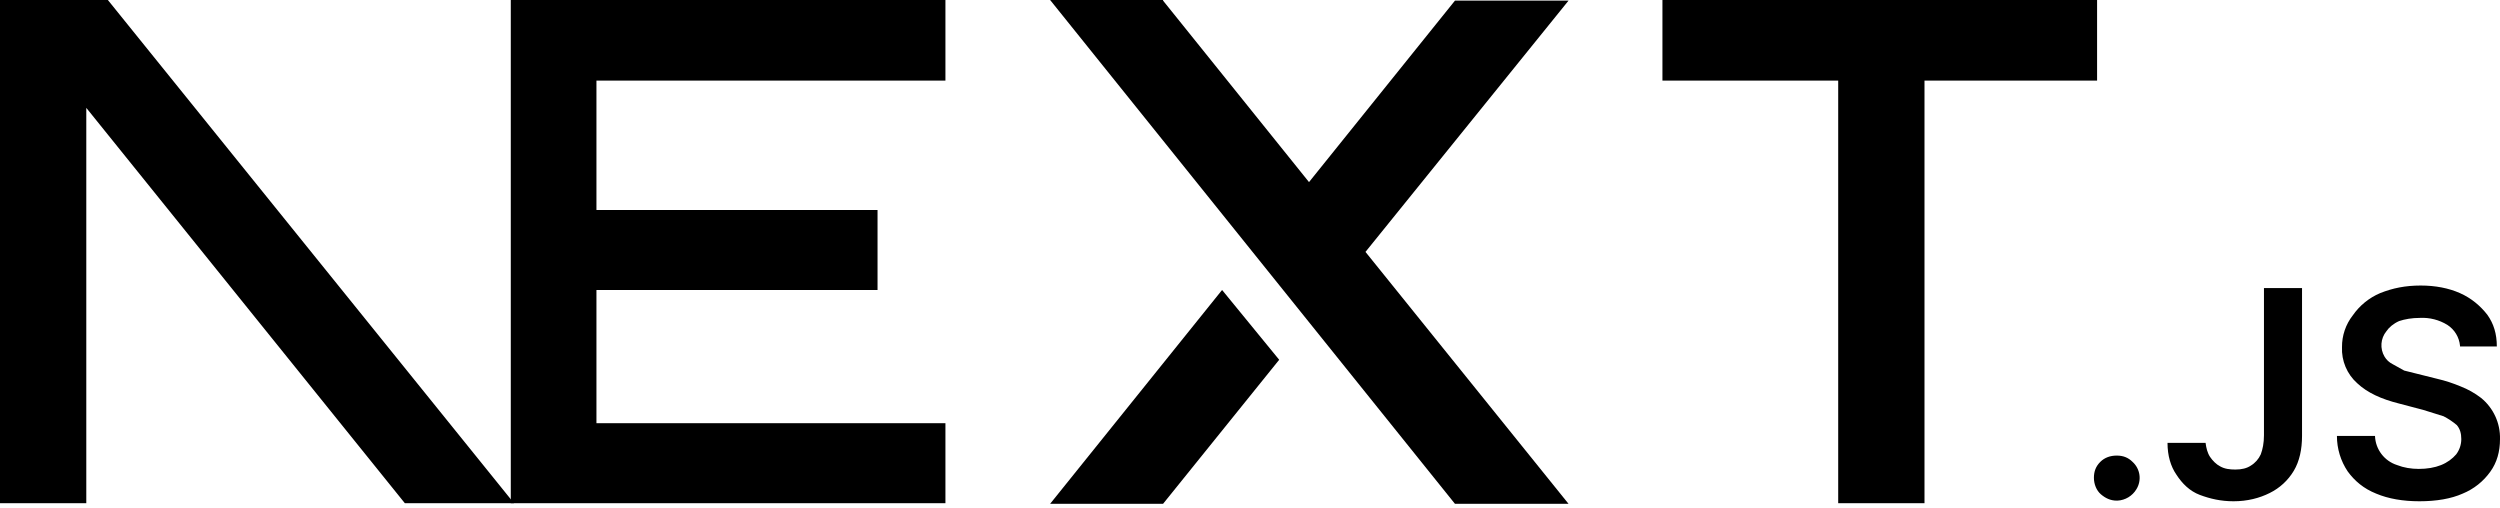
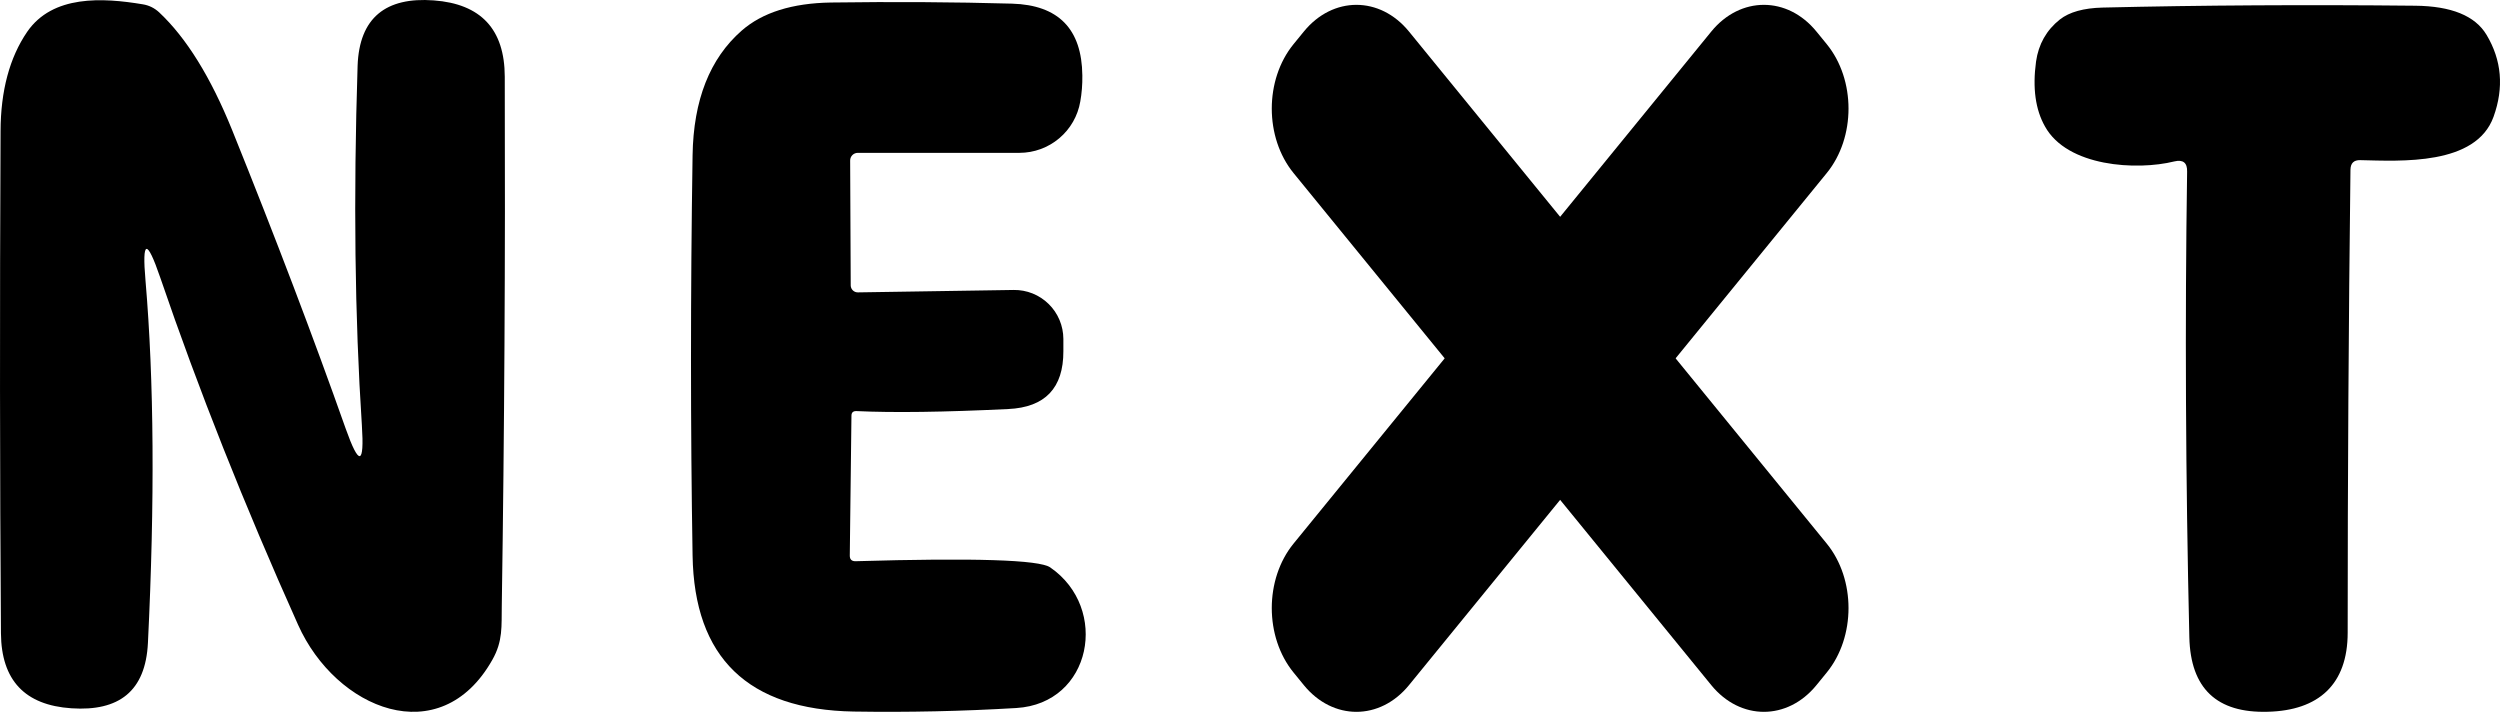
- <svg xmlns="http://www.w3.org/2000/svg" fill="none" viewBox="0 0 394 80">
-   <path fill="#000" d="M262 0h68.5v12.7h-27.2v66.6h-13.6V12.7H262V0ZM149 0v12.7H94v20.4h44.3v12.6H94v21h55v12.6H80.5V0h68.7zm34.3 0h-17.8l63.8 79.4h17.9l-32-39.7 32-39.6h-17.9l-23 28.6-23-28.6zm18.3 56.7-9-11-27.1 33.7h17.8l18.3-22.7z" />
-   <path fill="#000" d="M81 79.3 17 0H0v79.3h13.6V17l50.2 62.3H81Zm252.6-.4c-1 0-1.8-.4-2.5-1s-1.1-1.6-1.1-2.6.3-1.8 1-2.5 1.6-1 2.6-1 1.8.3 2.5 1a3.4 3.4 0 0 1 .6 4.3 3.7 3.7 0 0 1-3 1.8zm23.2-33.5h6v23.3c0 2.1-.4 4-1.3 5.5a9.1 9.1 0 0 1-3.8 3.5c-1.6.8-3.5 1.3-5.7 1.3-2 0-3.7-.4-5.3-1s-2.8-1.8-3.7-3.2c-.9-1.3-1.4-3-1.4-5h6c.1.8.3 1.6.7 2.2s1 1.2 1.6 1.5c.7.4 1.5.5 2.4.5 1 0 1.8-.2 2.4-.6a4 4 0 0 0 1.6-1.8c.3-.8.5-1.8.5-3V45.5zm30.9 9.1a4.4 4.4 0 0 0-2-3.3 7.5 7.5 0 0 0-4.3-1.1c-1.3 0-2.4.2-3.3.5-.9.4-1.6 1-2 1.6a3.5 3.5 0 0 0-.3 4c.3.5.7.9 1.3 1.2l1.8 1 2 .5 3.2.8c1.3.3 2.5.7 3.7 1.2a13 13 0 0 1 3.2 1.8 8.1 8.1 0 0 1 3 6.5c0 2-.5 3.7-1.5 5.1a10 10 0 0 1-4.4 3.5c-1.8.8-4.1 1.2-6.8 1.2-2.6 0-4.9-.4-6.8-1.2-2-.8-3.4-2-4.5-3.5a10 10 0 0 1-1.7-5.6h6a5 5 0 0 0 3.5 4.6c1 .4 2.2.6 3.4.6 1.3 0 2.5-.2 3.5-.6 1-.4 1.8-1 2.4-1.7a4 4 0 0 0 .8-2.4c0-.9-.2-1.6-.7-2.2a11 11 0 0 0-2.1-1.4l-3.2-1-3.8-1c-2.8-.7-5-1.7-6.6-3.2a7.2 7.2 0 0 1-2.4-5.7 8 8 0 0 1 1.7-5 10 10 0 0 1 4.3-3.5c2-.8 4-1.2 6.4-1.2 2.3 0 4.4.4 6.2 1.2 1.8.8 3.2 2 4.3 3.4 1 1.4 1.5 3 1.5 5h-5.8z" />
+ <svg xmlns="http://www.w3.org/2000/svg" width="129" height="37" viewBox="0 0 129 37" fill="none">
+   <path d="M18.673 21.947C18.308 16.378 18.234 10.196 18.452 3.399C18.538 0.903 19.921 -0.162 22.378 0.02C24.817 0.199 26.039 1.511 26.046 3.956C26.078 13.287 26.026 22.385 25.892 31.249C25.873 32.315 25.959 33.073 25.402 34.052C22.705 38.824 17.329 36.596 15.38 32.238C12.609 26.062 10.238 20.087 8.266 14.315C7.575 12.299 7.322 12.353 7.508 14.478C7.949 19.636 7.991 25.87 7.633 33.179C7.508 35.675 6.135 36.712 3.687 36.548C1.281 36.388 0.068 35.099 0.049 32.679C-0.009 24.558 -0.015 15.921 0.029 6.769C0.036 4.682 0.493 2.974 1.402 1.642C2.717 -0.268 5.29 -0.124 7.364 0.222C7.684 0.273 7.965 0.41 8.209 0.634C9.617 1.953 10.874 3.982 11.982 6.721C14.222 12.276 16.174 17.409 17.838 22.119C18.529 24.065 18.807 24.007 18.673 21.947Z" fill="black" />
+   <path d="M44.271 15.087L52.306 14.962C52.64 14.957 52.972 15.019 53.282 15.143C53.592 15.268 53.875 15.453 54.113 15.688C54.352 15.922 54.541 16.202 54.671 16.511C54.801 16.82 54.868 17.152 54.87 17.487V18.121C54.876 20.021 53.929 21.017 52.028 21.106C48.713 21.266 46.102 21.302 44.194 21.212C44.022 21.206 43.935 21.285 43.935 21.452L43.849 28.671C43.849 28.863 43.945 28.959 44.137 28.959C50.274 28.78 53.625 28.886 54.188 29.276C57.26 31.388 56.339 36.303 52.441 36.534C49.657 36.7 46.86 36.761 44.05 36.716C38.591 36.62 35.82 33.935 35.737 28.662C35.628 22.038 35.628 15.154 35.737 8.012C35.781 5.164 36.626 3.02 38.271 1.58C39.34 0.645 40.876 0.162 42.879 0.13C46.098 0.085 49.212 0.104 52.22 0.188C54.614 0.258 55.823 1.493 55.849 3.893C55.855 4.361 55.82 4.809 55.743 5.237C55.617 5.978 55.232 6.651 54.657 7.135C54.083 7.62 53.356 7.886 52.604 7.887H44.261C44.157 7.887 44.057 7.928 43.983 8.002C43.909 8.076 43.868 8.176 43.868 8.281L43.897 14.732C43.898 14.78 43.909 14.827 43.928 14.871C43.948 14.915 43.976 14.954 44.01 14.987C44.045 15.02 44.086 15.046 44.131 15.063C44.176 15.08 44.223 15.088 44.271 15.087Z" fill="black" />
+   <path d="M67.278 1.628L66.747 2.278C65.249 4.115 65.249 7.093 66.747 8.93L88.302 35.353C89.801 37.19 92.231 37.19 93.729 35.353L94.26 34.702C95.758 32.865 95.758 29.887 94.26 28.05L72.704 1.628C71.206 -0.209 68.776 -0.209 67.278 1.628Z" fill="black" />
+   <path d="M93.729 1.628L94.26 2.278C95.758 4.115 95.758 7.093 94.26 8.93L72.704 35.353C71.206 37.19 68.776 37.19 67.278 35.353L66.747 34.702C65.249 32.865 65.249 29.887 66.747 28.05L88.302 1.628C89.801 -0.209 92.231 -0.209 93.729 1.628Z" fill="black" />
+   <path d="M121.284 8.752C121.188 16.657 121.14 24.622 121.14 32.647C121.14 35.326 119.633 36.66 117.022 36.727C114.385 36.804 113.034 35.524 112.97 32.887C112.778 24.65 112.74 16.641 112.855 8.858C112.868 8.397 112.647 8.221 112.193 8.33C110.254 8.81 106.673 8.608 105.521 6.525C105.028 5.655 104.874 4.538 105.06 3.175C105.188 2.279 105.597 1.556 106.289 1.005C106.781 0.621 107.514 0.416 108.487 0.391C113.62 0.269 118.999 0.237 124.625 0.295C126.487 0.314 127.713 0.813 128.302 1.792C129.089 3.104 129.211 4.516 128.667 6.026C127.755 8.551 123.886 8.311 121.783 8.263C121.457 8.256 121.291 8.42 121.284 8.752Z" fill="black" />
</svg>
